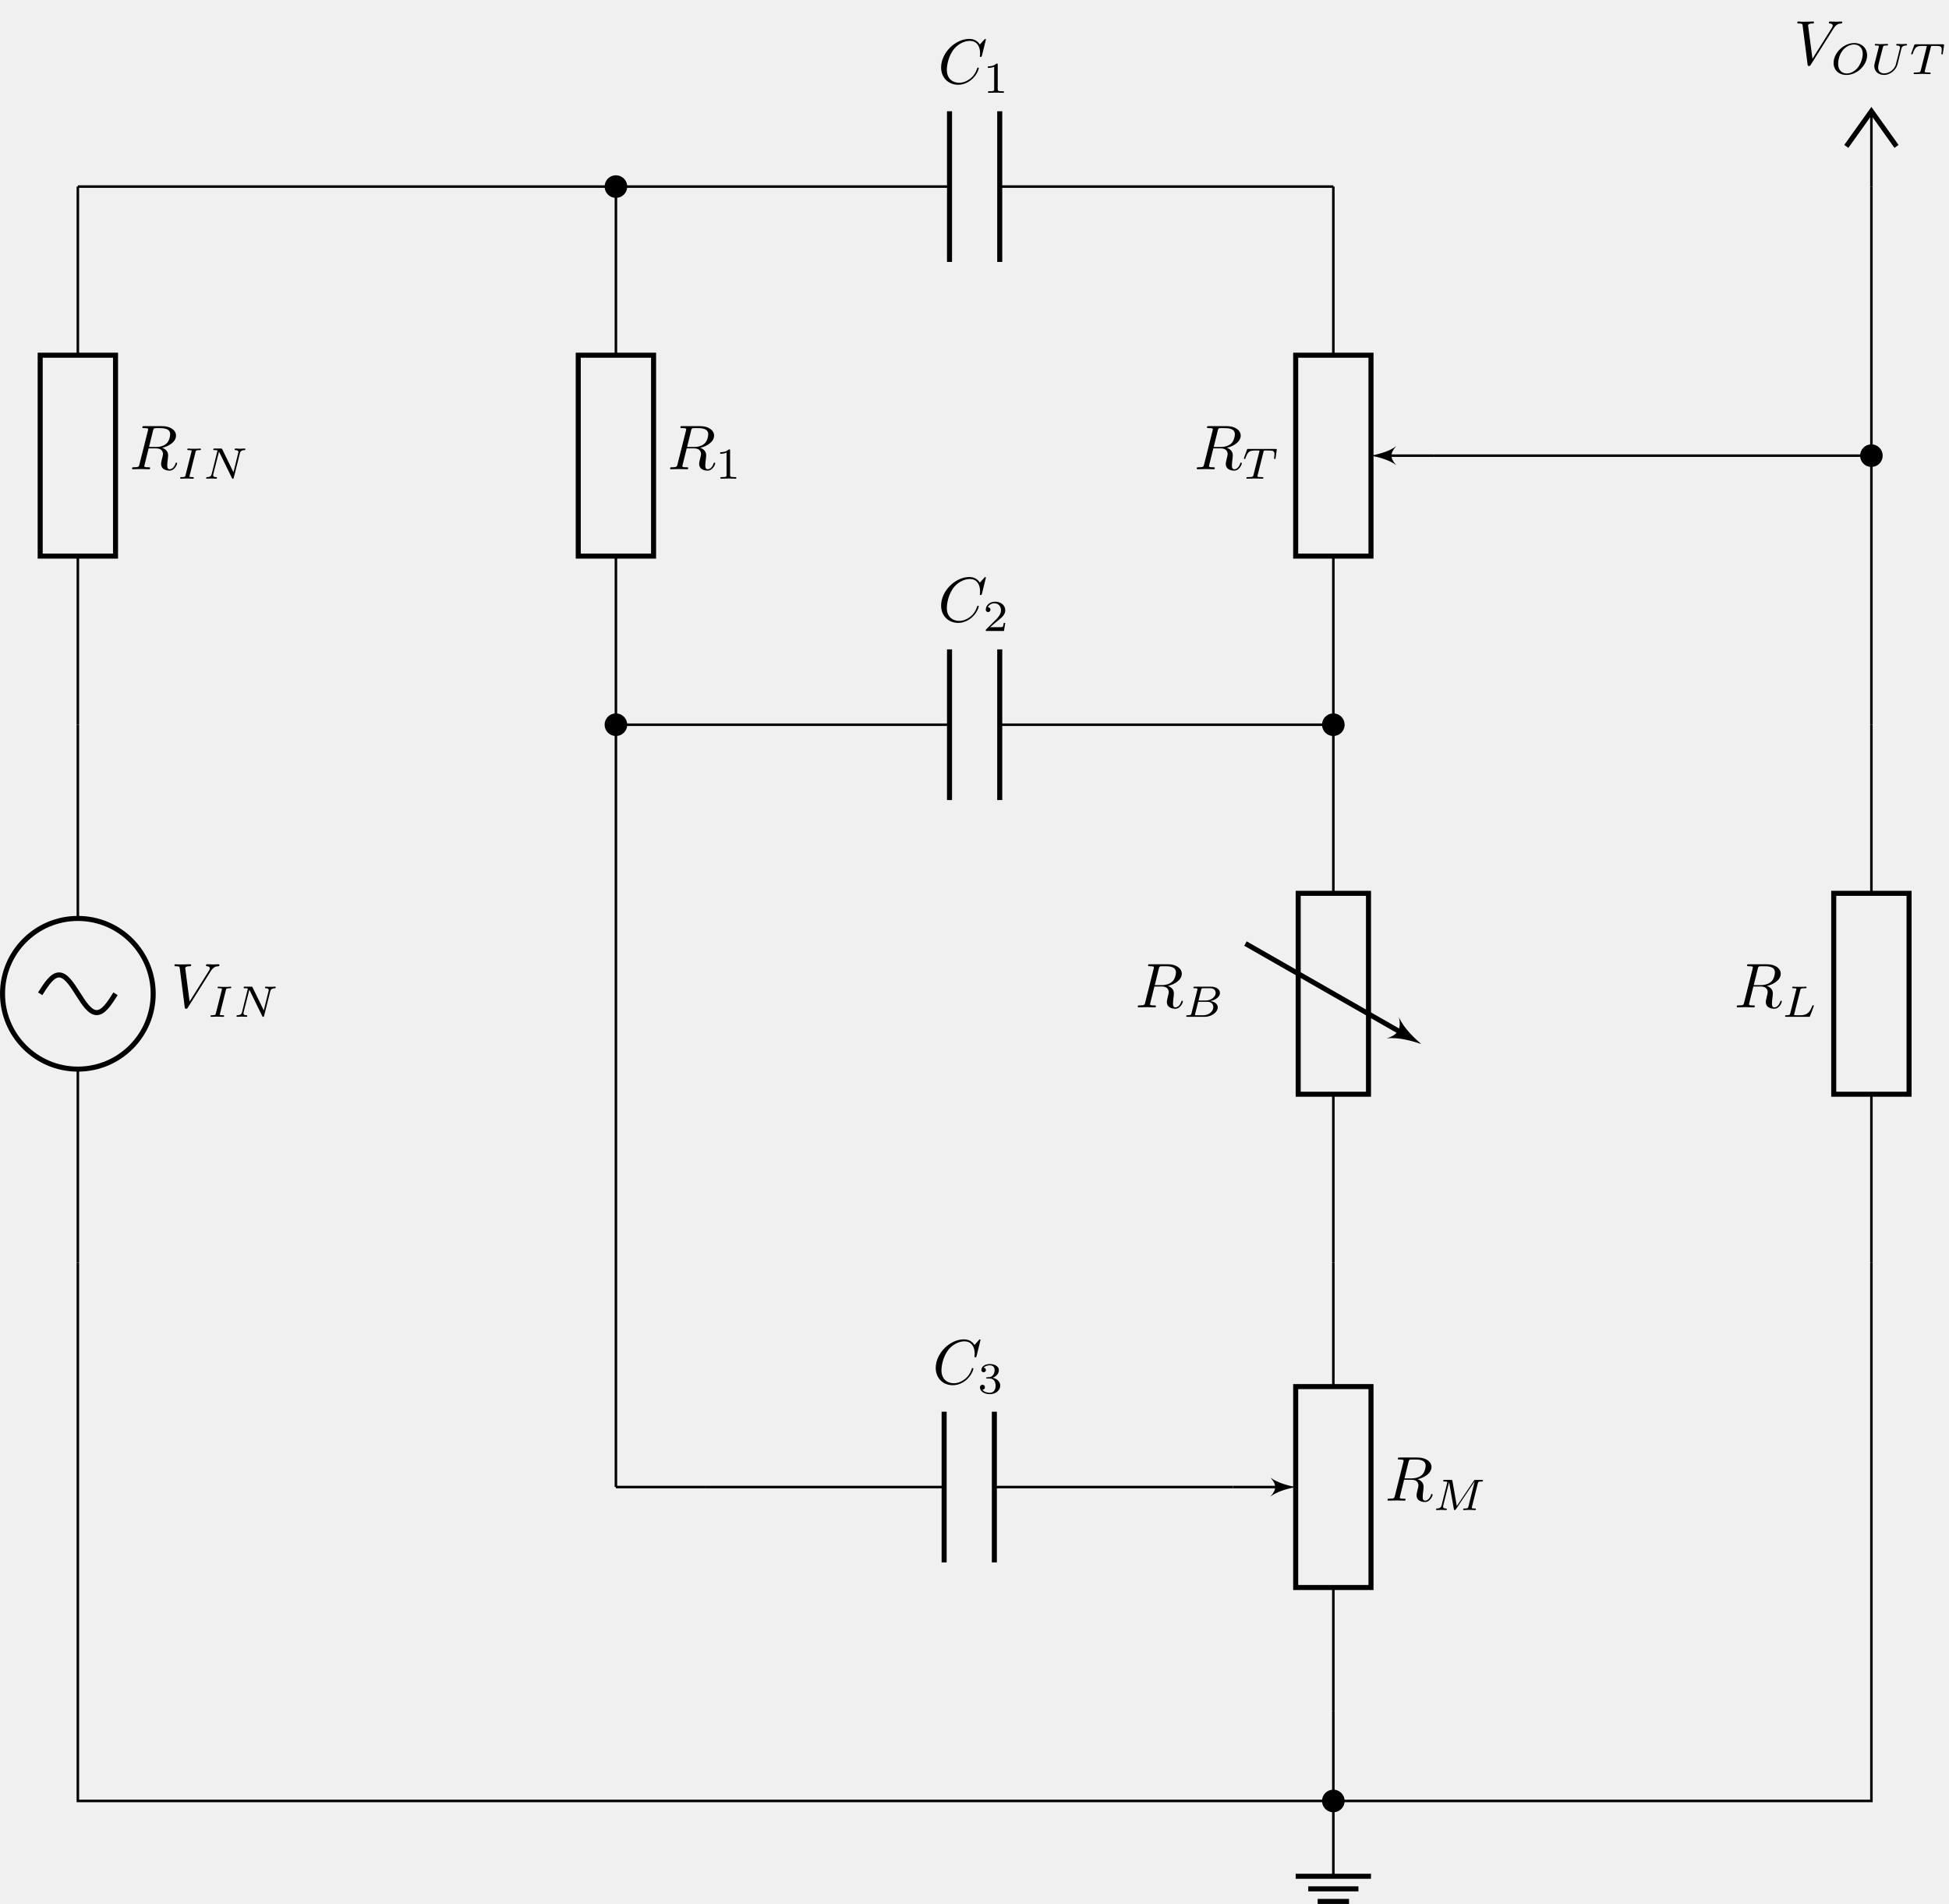
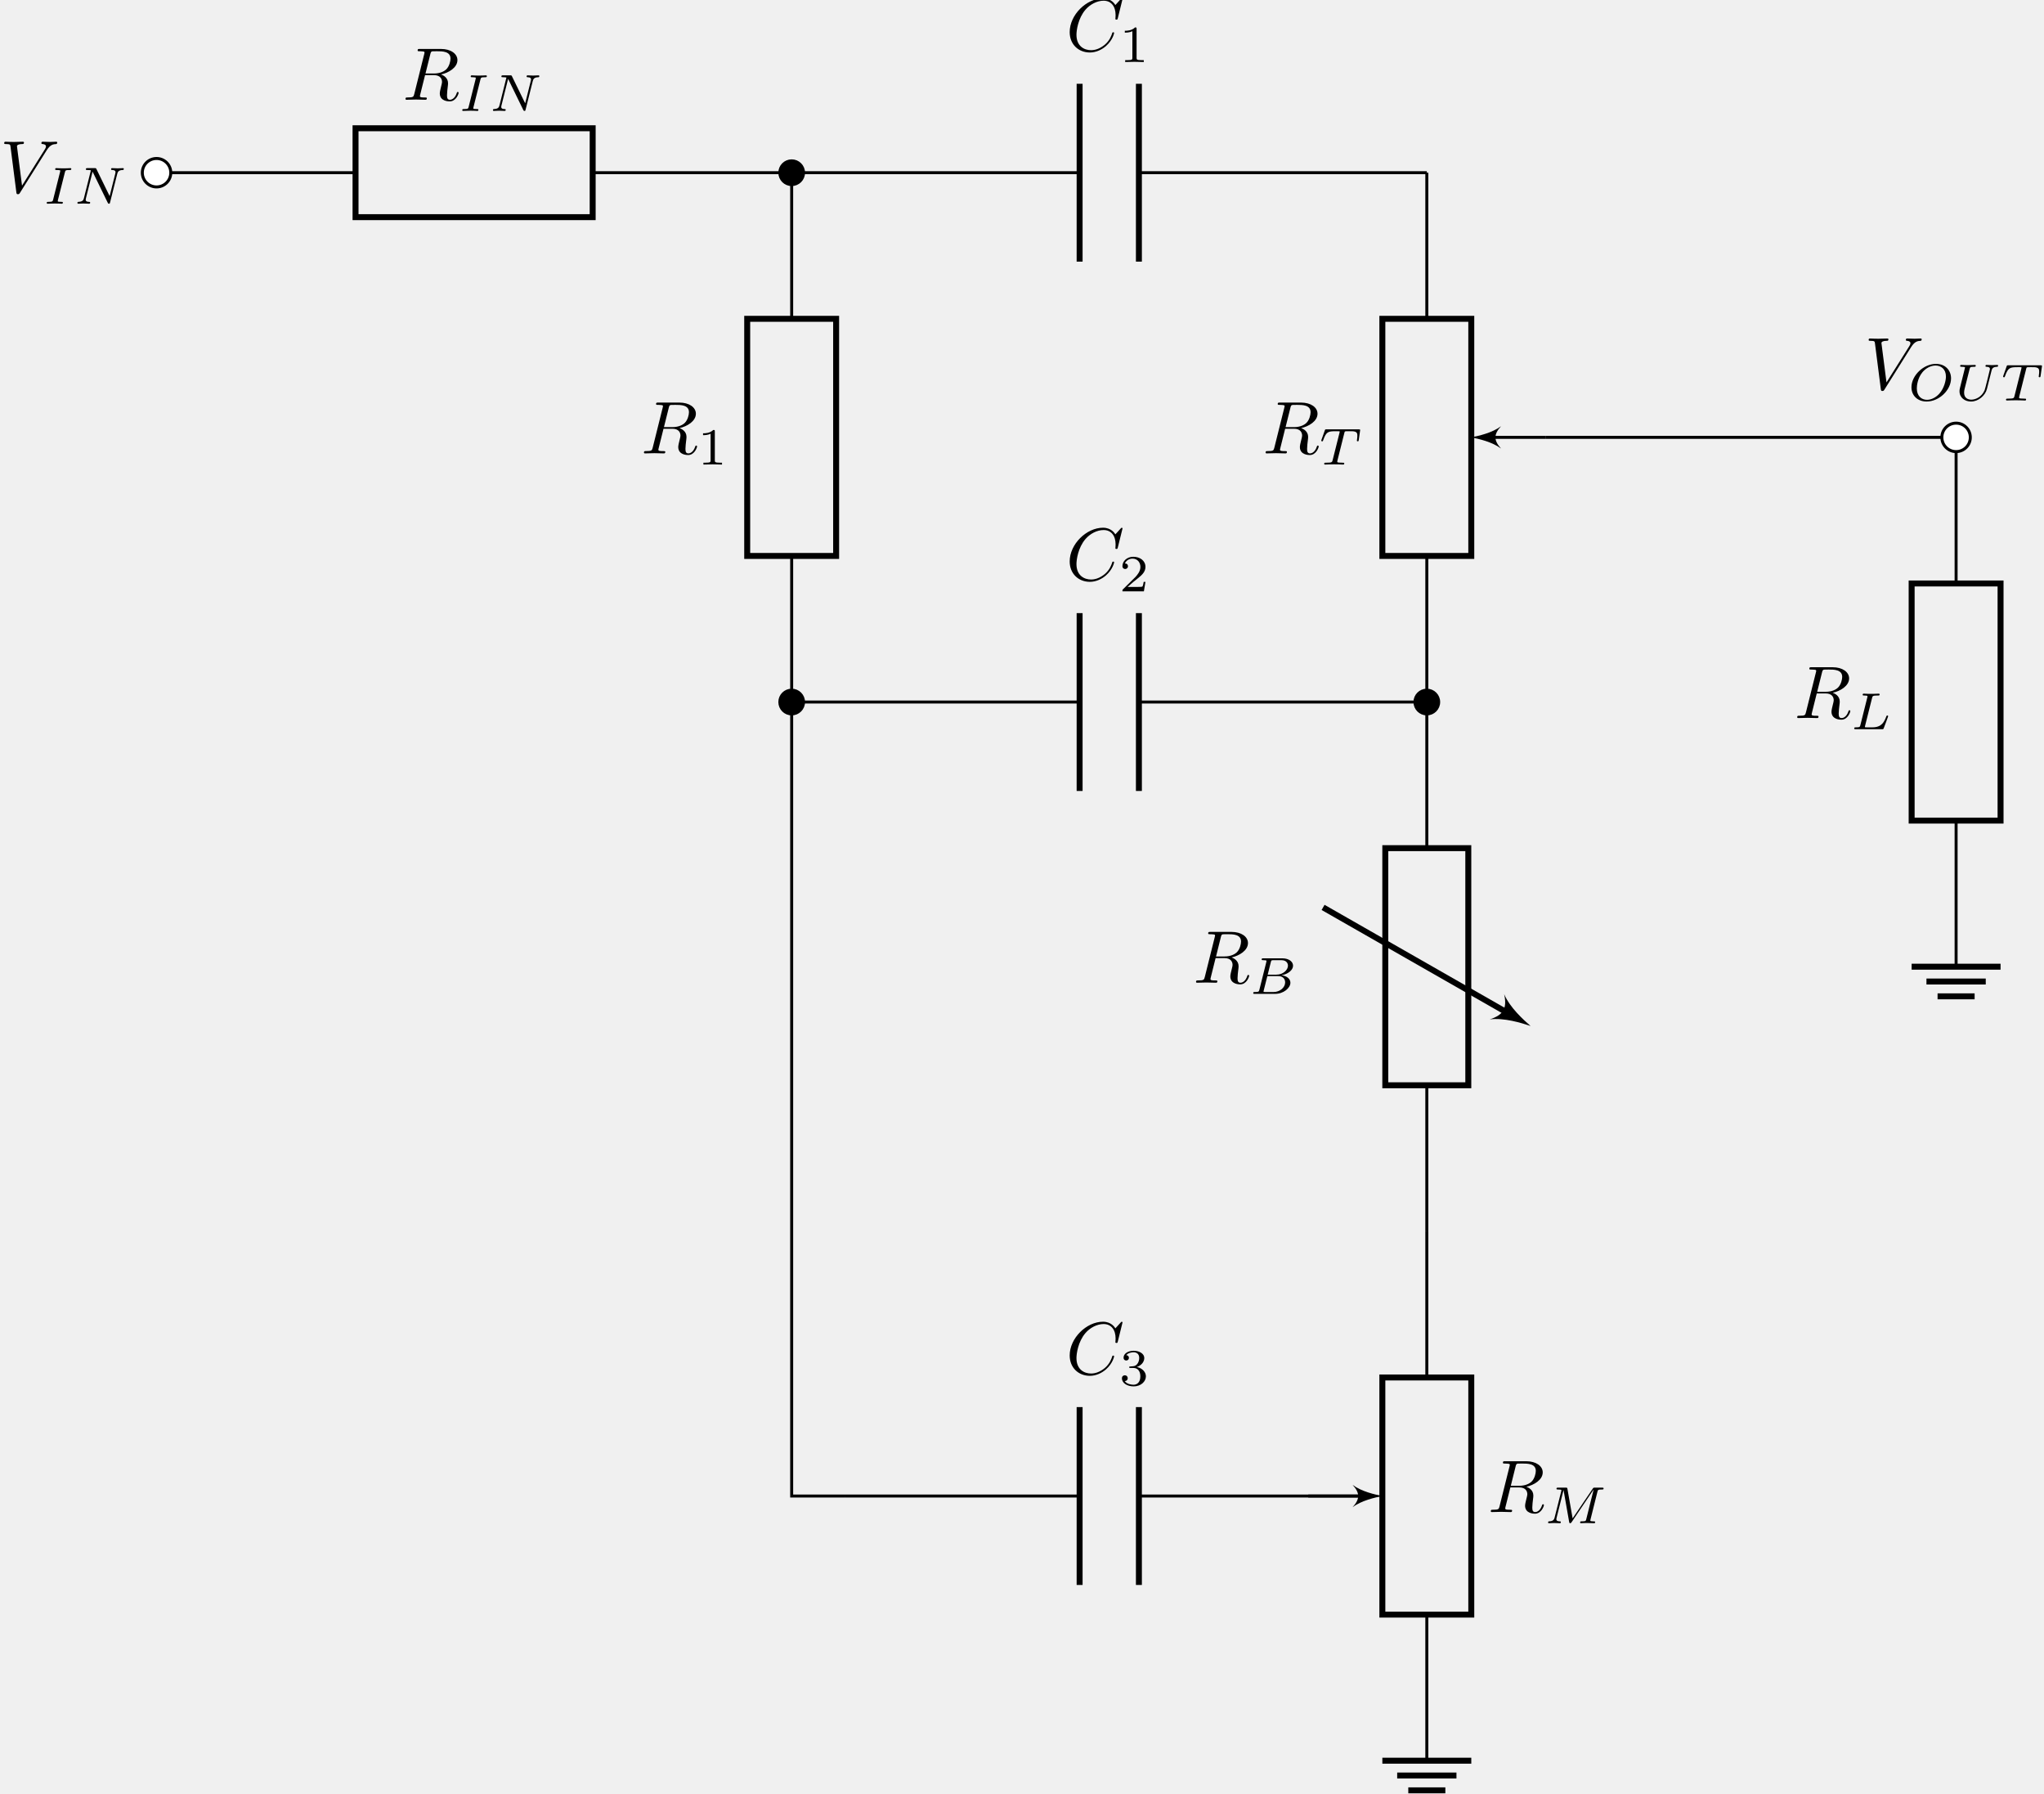
- <svg xmlns="http://www.w3.org/2000/svg" xmlns:xlink="http://www.w3.org/1999/xlink" height="300.88" viewBox="0 0 308.037 300.88" width="308.037">
+ <svg xmlns="http://www.w3.org/2000/svg" xmlns:xlink="http://www.w3.org/1999/xlink" height="240.089pt" viewBox="-68.679 -68.835 273.679 240.089" width="273.679pt">
  <defs>
-     <clipPath id="a">
-       <path d="m280 6h28.035v29h-28.035zm0 0" />
-     </clipPath>
-     <clipPath id="b">
-       <path d="m204 296h14v4.879h-14zm0 0" />
-     </clipPath>
-     <g id="c">
-       <path d="m6.266-5.672c.484-.781.906-.812 1.266-.828.125-.016.141-.172.141-.188 0-.078-.062-.125-.141-.125-.25 0-.547.031-.812.031-.328 0-.672-.031-.984-.031-.062 0-.188 0-.188.188 0 .109.078.125.156.125.266.016.453.125.453.328 0 .156-.141.375-.141.375l-3.062 4.875-.688-5.281c0-.172.234-.297.688-.297.141 0 .25 0 .25-.203 0-.078-.078-.109-.125-.109-.406 0-.828.031-1.25.031-.172 0-.359 0-.547 0-.172 0-.359-.031-.531-.031-.078 0-.188 0-.188.188 0 .125.078.125.25.125.547 0 .562.094.594.344l.781 6.141c.031.203.078.234.203.234.156 0 .203-.047.281-.172zm0 0" />
+     <path id="a" d="m2.336-4.435c0-.188-.014-.195-.209-.195-.446.439-1.081.446-1.367.446v.251c.167 0 .628 0 1.011-.195v3.557c0 .23 0 .321-.697.321h-.265v.251c.126-.007.983-.028 1.241-.028.216 0 1.095.021 1.248.028v-.251h-.265c-.697 0-.697-.091-.697-.321z" />
+     <path id="b" d="m2.88-4.212c.063-.237.077-.3.6-.3.174 0 .258 0 .258-.146 0-.063-.049-.105-.112-.105-.146 0-.321.021-.467.021-.153 0-.321.007-.474.007 0 0-.481-.007-.481-.007-.153 0-.328-.021-.481-.021-.042 0-.146 0-.146.153 0 .098.077.098.23.098.007 0 .146 0 .265.014.139.014.188.021.188.098 0 .042-.014.091-.028.146l-.928 3.703c-.056.23-.077.3-.6.3-.188 0-.258 0-.258.153 0 .007 0 .098.112.098.209 0 .732-.028.941-.028l.481.007c.153 0 .328.021.481.021.042 0 .146 0 .146-.153 0-.098-.084-.098-.223-.098-.014 0-.16 0-.3-.014-.16-.014-.16-.042-.16-.105 0-.007 0-.049.028-.153z" />
+     <path id="c" d="m5.816-4.003c.07-.265.181-.495.739-.509.035 0 .139-.007.139-.153 0-.042-.035-.098-.105-.098-.23 0-.488.028-.725.028-.167 0-.572-.028-.739-.028-.035 0-.139 0-.139.153 0 .091.091.098.153.098.328.007.446.112.446.286 0 .056-.007.091-.028.167l-.76 3.041-1.771-3.626c-.056-.119-.07-.119-.237-.119h-.955c-.133 0-.223 0-.223.153 0 .098.084.098.23.098s.3.007.446.035l-.934 3.731c-.063.265-.181.474-.725.495-.049 0-.146.007-.146.146 0 .077.056.105.105.105.23 0 .488-.028.725-.028.167 0 .572.028.739.028.07 0 .139-.035.139-.146 0-.098-.084-.105-.16-.105-.439-.014-.439-.195-.439-.293 0-.028 0-.063.028-.174l.893-3.571 2.036 4.17c.056.112.084.119.153.119.112 0 .112-.021.146-.146z" />
+     <path id="d" d="m3.389-4.219c.049-.202.063-.223.216-.237.035-.007.279-.007.418-.007.425 0 .607 0 .781.056.314.098.328.3.328.551 0 .112 0 .202-.049.565l-.014.077c0 .07.049.105.119.105.105 0 .119-.063.133-.174l.188-1.332c0-.098-.084-.098-.209-.098h-4.289c-.174 0-.188 0-.237.146l-.439 1.234c-.007.028-.035.091-.035.126 0 .028.014.098.119.098.091 0 .105-.035.146-.167.404-1.116.635-1.186 1.695-1.186h.293c.209 0 .216.007.216.07 0 .007 0 .042-.028.146l-.921 3.668c-.063.258-.084.328-.816.328-.251 0-.314 0-.314.153 0 .021.014.098.119.098.195 0 .404-.021.6-.021s.404-.007.6-.007.432 0 .628.007c.188.007.398.021.586.021.056 0 .16 0 .16-.153 0-.098-.07-.098-.286-.098-.133 0-.272-.007-.404-.014-.237-.021-.251-.049-.251-.133 0-.049 0-.063.028-.16z" />
+     <path id="e" d="m7.572-6.924c0-.03-.02-.1-.11-.1-.03 0-.04.01-.149.12l-.697.767c-.09-.139-.548-.887-1.654-.887-2.222 0-4.463 2.202-4.463 4.513 0 1.644 1.176 2.73 2.7 2.73.867 0 1.624-.399 2.152-.857.927-.817 1.096-1.724 1.096-1.753 0-.1-.1-.1-.12-.1-.06 0-.11.02-.13.1-.09.289-.319.996-1.006 1.574-.687.558-1.315.727-1.833.727-.897 0-1.953-.518-1.953-2.072 0-.568.209-2.182 1.205-3.347.608-.707 1.544-1.205 2.431-1.205 1.016 0 1.604.767 1.604 1.923 0 .399-.03.408-.03.508s.11.1.149.1c.13 0 .13-.02.179-.199z" />
+     <path id="f" d="m3.736-6.117c.06-.239.09-.339.279-.369.09-.01.408-.01.608-.01.707 0 1.813 0 1.813.986 0 .339-.159 1.026-.548 1.415-.259.259-.787.578-1.684.578h-1.116zm1.435 2.73c1.006-.219 2.192-.917 2.192-1.923 0-.857-.897-1.494-2.202-1.494h-2.839c-.199 0-.289 0-.289.199 0 .11.09.11.279.11.02 0 .209 0 .379.02.179.02.269.03.269.159 0 .04-.01.07-.04.189l-1.335 5.35c-.1.389-.12.468-.907.468-.179 0-.269 0-.269.199 0 .11.12.11.139.11.279 0 .976-.03 1.255-.03s.986.03 1.265.03c.08 0 .199 0 .199-.199 0-.11-.09-.11-.279-.11-.369 0-.648 0-.648-.179 0-.06.02-.11.03-.169l.658-2.64h1.186c.907 0 1.086.558 1.086.907 0 .149-.08.458-.139.687-.07.279-.159.648-.159.847 0 1.076 1.196 1.076 1.325 1.076.847 0 1.196-1.006 1.196-1.146 0-.12-.11-.12-.12-.12-.09 0-.11.07-.13.139-.249.737-.677.907-.907.907-.329 0-.399-.219-.399-.608 0-.309.06-.817.1-1.136.02-.139.04-.329.04-.468 0-.767-.667-1.076-.936-1.176z" />
+     <path id="g" d="m6.257-5.669c.488-.777.907-.807 1.275-.827.12-.01.13-.179.13-.189 0-.08-.05-.12-.13-.12-.259 0-.548.03-.817.03-.329 0-.667-.03-.986-.03-.06 0-.189 0-.189.189 0 .11.09.12.159.12.269.02.458.12.458.329 0 .149-.149.369-.149.379l-3.059 4.862-.677-5.27c0-.169.229-.299.687-.299.139 0 .249 0 .249-.199 0-.09-.08-.11-.139-.11-.399 0-.827.03-1.235.03-.179 0-.369-.01-.548-.01s-.369-.02-.538-.02c-.07 0-.189 0-.189.189 0 .12.09.12.249.12.558 0 .568.09.598.339l.787 6.147c.03.199.07.229.199.229.159 0 .199-.05.279-.179z" />
+   </defs>
+   <path d="m-47.719-45.715h26.645m31.75 0h26.645" fill="none" stroke="#000" stroke-width=".399" />
+   <path d="m-21.074-51.664h31.75v11.902h-31.75z" fill="none" stroke="#000" stroke-miterlimit="10" stroke-width=".797" />
+   <g transform="translate(61.27 -293.2334)">
+     <use x="-76.065" xlink:href="#f" y="237.755" />
+     <use x="-68.501" xlink:href="#b" y="239.249" />
+     <use x="-64.428" xlink:href="#c" y="239.249" />
+   </g>
+   <path d="m37.321-45.715v19.563m0 31.746v19.558" fill="none" stroke="#000" stroke-miterlimit="10" stroke-width=".399" />
+   <path d="m31.367 5.594v-31.746h11.907v31.746z" fill="none" stroke="#000" stroke-miterlimit="10" stroke-width=".797" />
+   <g transform="translate(93.1965 -245.8898)">
+     <use x="-76.065" xlink:href="#f" y="237.755" />
+     <use x="-68.501" xlink:href="#a" y="239.249" />
+   </g>
+   <path d="m193.231-10.281v19.562m0 31.746v19.559" fill="none" stroke="#000" stroke-miterlimit="10" stroke-width=".399" />
+   <path d="m187.278 41.027v-31.746h11.906v31.746z" fill="none" stroke="#000" stroke-miterlimit="10" stroke-width=".797" />
+   <g transform="translate(247.6093 -210.4563)">
+     <use x="-76.065" xlink:href="#f" y="237.755" />
+     <path d="m2.873-4.191c.063-.251.084-.321.725-.321.216 0 .286 0 .286-.153 0-.007-.007-.098-.119-.098-.16 0-.349.014-.516.021-.174.007-.384.007-.558.007-.146 0-.335-.007-.481-.007s-.314-.021-.453-.021c-.042 0-.146 0-.146.153 0 .098.084.098.223.098.007 0 .139 0 .265.014.146.014.16.028.16.098 0 .014 0 .049-.028.153l-.928 3.703c-.063.237-.077.293-.614.293-.119 0-.209 0-.209.146 0 .105.084.105.209.105h3.508c.174 0 .181-.007.237-.139.07-.188.593-1.541.593-1.597 0-.021-.014-.098-.119-.098-.084 0-.098.035-.139.146-.265.663-.572 1.437-1.848 1.437h-.788c-.216 0-.223-.007-.223-.07 0-.007 0-.042.028-.146z" transform="translate(-68.50077 239.2492)" />
+   </g>
+   <path d="m37.321-45.715h38.554m7.938 0h38.551" fill="none" stroke="#000" stroke-miterlimit="10" stroke-width=".399" />
+   <path d="m75.875-57.617v23.808m7.938-23.808v23.808" fill="none" stroke="#000" stroke-miterlimit="10" stroke-width=".797" />
+   <g transform="translate(150.1124 -299.7816)">
+     <use x="-76.065" xlink:href="#e" y="237.755" />
+     <use x="-68.945" xlink:href="#a" y="239.249" />
+   </g>
+   <path d="m37.321 25.152h38.554m7.938 0h38.551" fill="none" stroke="#000" stroke-miterlimit="10" stroke-width=".399" />
+   <path d="m75.875 13.25v23.809m7.938-23.809v23.809" fill="none" stroke="#000" stroke-miterlimit="10" stroke-width=".797" />
+   <g transform="translate(150.1124 -228.9145)">
+     <use x="-76.065" xlink:href="#e" y="237.755" />
+     <path d="m3.522-1.269h-.237c-.021.153-.091.565-.181.635-.056.042-.593.042-.69.042h-1.283c.732-.649.976-.844 1.395-1.172.516-.411.997-.844.997-1.506 0-.844-.739-1.36-1.632-1.36-.865 0-1.451.607-1.451 1.248 0 .356.3.391.37.391.167 0 .37-.119.37-.37 0-.126-.049-.37-.411-.37.216-.495.69-.649 1.018-.649.697 0 1.06.544 1.06 1.109 0 .607-.432 1.088-.656 1.339l-1.681 1.66c-.07.063-.07.077-.07.272h2.873z" transform="translate(-68.94478 239.2492)" />
+   </g>
+   <path d="m44.41 131.453h31.465m7.938 0h31.465" fill="none" stroke="#000" stroke-miterlimit="10" stroke-width=".399" />
+   <path d="m75.875 119.547v23.812m7.938-23.812v23.812" fill="none" stroke="#000" stroke-miterlimit="10" stroke-width=".797" />
+   <g transform="translate(150.1124 -122.614)">
+     <use x="-76.065" xlink:href="#e" y="237.755" />
+     <path d="m1.904-2.329c.544 0 .934.377.934 1.123 0 .865-.502 1.123-.907 1.123-.279 0-.893-.077-1.186-.488.328-.014.404-.244.404-.391 0-.223-.167-.384-.384-.384-.195 0-.391.119-.391.404 0 .656.725 1.081 1.569 1.081.969 0 1.639-.649 1.639-1.346 0-.544-.446-1.088-1.213-1.248.732-.265.997-.788.997-1.213 0-.551-.635-.962-1.409-.962s-1.367.377-1.367.934c0 .237.153.37.363.37.216 0 .356-.16.356-.356 0-.202-.139-.349-.356-.363.244-.307.725-.384.983-.384.314 0 .753.153.753.76 0 .293-.098.614-.279.83-.23.265-.425.279-.774.3-.174.014-.188.014-.223.021-.014 0-.07.014-.07.091 0 .098.063.098.181.098z" transform="translate(-68.94478 239.2492)" />
+   </g>
+   <g fill="none" stroke="#000" stroke-miterlimit="10">
+     <path d="m122.364 25.152v19.563m0 31.746v19.559" stroke-width=".399" />
+     <g stroke-width=".797">
+       <path d="m116.805 76.461v-31.746h11.113v31.746z" />
+       <path d="m108.473 52.648 25.082 14.336" />
    </g>
-     <g id="d">
-       <path d="m3.734-6.125c.062-.234.094-.328.281-.359.094-.016.406-.016.609-.016.703 0 1.812 0 1.812.984 0 .344-.156 1.031-.547 1.422-.266.25-.781.578-1.688.578h-1.109zm1.438 2.734c1.016-.219 2.188-.922 2.188-1.922 0-.859-.891-1.5-2.203-1.5h-2.828c-.203 0-.297 0-.297.203 0 .109.094.109.281.109.016 0 .203 0 .375.016.188.031.266.031.266.172 0 .031 0 .062-.031.188l-1.344 5.344c-.094.391-.109.469-.906.469-.172 0-.266 0-.266.203 0 .109.125.109.141.109.281 0 .984-.031 1.25-.031.281 0 1 .031 1.281.031.078 0 .188 0 .188-.203 0-.109-.078-.109-.281-.109-.359 0-.641 0-.641-.172 0-.062.016-.109.031-.172l.656-2.641h1.188c.906 0 1.078.562 1.078.906 0 .141-.078.453-.141.688-.062.281-.156.641-.156.844 0 1.078 1.203 1.078 1.328 1.078.844 0 1.203-1 1.203-1.141 0-.125-.109-.125-.125-.125-.094 0-.109.062-.125.141-.25.734-.688.906-.906.906-.328 0-.406-.219-.406-.609 0-.312.062-.812.109-1.141.016-.141.031-.328.031-.469 0-.766-.672-1.078-.938-1.172zm0 0" />
+   </g>
+   <path d="m136.254 68.523c-.996-.867-2.766-2.473-3.535-4.254.418 1.879-.098 2.777-1.93 3.371 1.93-.242 4.211.465 5.465.883z" />
+   <g transform="translate(167.1182 -175.0228)">
+     <use x="-76.065" xlink:href="#f" y="237.755" />
+     <path d="m1.325-.544c-.063.237-.077.293-.614.293-.119 0-.209 0-.209.146 0 .105.084.105.209.105h2.699c1.172 0 2.071-.802 2.071-1.492 0-.495-.453-.921-1.193-.997.844-.153 1.548-.683 1.548-1.283 0-.53-.537-.99-1.444-.99h-2.538c-.133 0-.223 0-.223.153 0 .098.084.098.223.098.007 0 .139 0 .265.014.146.014.16.028.16.098 0 .014 0 .049-.028.153zm1.116-2.029.425-1.702c.056-.216.063-.237.356-.237h1.06c.711 0 .872.467.872.732 0 .565-.635 1.206-1.569 1.206zm-.335 2.322c-.216 0-.223-.007-.223-.07 0-.007 0-.042.028-.146l.481-1.911h1.478c.656 0 .907.432.907.837 0 .69-.704 1.29-1.548 1.29z" transform="translate(-68.50077 239.2492)" />
+   </g>
+   <g fill="none" stroke="#000" stroke-miterlimit="10">
+     <path d="m122.364 166.887v-19.559m0-31.746v-19.562" stroke-width=".399" />
+     <path d="m128.317 115.582v31.746h-11.907v-31.746z" stroke-width=".797" />
+     <path d="m106.489 131.453h7.531" stroke-width=".399" />
+   </g>
+   <path d="m116.41 131.453c-.996-.199-2.789-.598-3.984-1.492.996 1.094.996 1.891 0 2.988 1.195-.898 2.988-1.297 3.984-1.496z" />
+   <g transform="translate(206.5843 -104.156)">
+     <use x="-76.065" xlink:href="#f" y="237.755" />
+     <path d="m7.12-4.198c.063-.258.077-.314.593-.314.146 0 .237 0 .237-.146 0-.105-.084-.105-.209-.105h-.948c-.202 0-.209.007-.3.139l-2.692 3.975-.69-3.926c-.035-.181-.035-.188-.244-.188h-.997c-.139 0-.23 0-.23.153 0 .098.084.098.237.098.112 0 .139 0 .265.014.139.014.153.028.153.098 0 .007 0 .049-.028.153l-.879 3.501c-.063.237-.167.474-.725.495-.056 0-.146.007-.146.153 0 .007.007.098.105.098.209 0 .502-.028.725-.028.167 0 .572.028.739.028.035 0 .139 0 .139-.153 0-.091-.091-.098-.153-.098-.446-.014-.446-.195-.446-.293 0-.028 0-.063.028-.174l.928-3.71h.007l.746 4.24c.021.126.035.188.139.188.098 0 .153-.077.202-.153l2.929-4.345.007.007-.983 3.947c-.056.237-.07.293-.614.293-.126 0-.209 0-.209.153 0 .007 0 .098.112.098.133 0 .293-.021.432-.021s.3-.007.439-.007c.195 0 .69.028.886.028.042 0 .146 0 .146-.153 0-.098-.084-.098-.223-.098-.007 0-.139 0-.265-.014-.16-.014-.16-.035-.16-.105 0-.042.021-.112.028-.153z" transform="translate(-68.50077 239.2492)" />
+   </g>
+   <g fill="none" stroke="#000" stroke-miterlimit="10">
+     <path d="m122.364-45.715v19.563m0 31.746v19.558" stroke-width=".399" />
+     <path d="m116.41 5.594v-31.746h11.907v31.746z" stroke-width=".797" />
+     <path d="m138.239-10.281h-7.532" stroke-width=".399" />
+   </g>
+   <path d="m128.316-10.281c.996.199 2.789.598 3.984 1.496-.996-1.098-.996-1.895 0-2.988-1.195.895-2.988 1.293-3.984 1.492z" />
+   <g transform="translate(176.4303 -245.8898)">
+     <use x="-76.065" xlink:href="#f" y="237.755" />
+     <use x="-68.501" xlink:href="#d" y="239.249" />
+   </g>
+   <g fill="none" stroke="#000" stroke-miterlimit="10">
+     <path d="m44.41 131.453h-7.089v-106.301" stroke-width=".399" />
+     <path d="m138.239-10.281h54.992" stroke-width=".399" />
+     <g stroke-width=".797">
+       <path d="m116.41 166.887h11.907m-9.922 1.984h7.937m-6.449 1.984h4.961" />
+       <path d="m187.278 60.586h11.906m-9.922 1.984h7.938m-6.45 1.985h4.961" />
    </g>
-     <g id="e">
-       <path d="m7.578-6.922c0-.031-.016-.109-.109-.109-.031 0-.047.016-.156.125l-.688.766c-.094-.141-.547-.891-1.656-.891-2.234 0-4.469 2.203-4.469 4.516 0 1.641 1.172 2.734 2.703 2.734.859 0 1.625-.391 2.156-.859.922-.812 1.094-1.719 1.094-1.75 0-.109-.109-.109-.125-.109-.062 0-.109.031-.125.109-.094.281-.328 1-1.016 1.578-.688.547-1.312.719-1.828.719-.891 0-1.953-.516-1.953-2.062 0-.578.203-2.188 1.203-3.359.609-.703 1.547-1.203 2.438-1.203 1.016 0 1.609.766 1.609 1.922 0 .406-.031.406-.031.516 0 .094.109.094.141.094.125 0 .125-.016.188-.203zm0 0" />
-     </g>
-     <g id="f">
-       <path d="m3.391-4.219c.047-.203.062-.219.219-.234h.406c.438 0 .609 0 .781.047.312.094.328.297.328.547 0 .109 0 .203-.047.562l-.016.078c0 .078.047.109.125.109.109 0 .109-.062.125-.172l.188-1.328c0-.094-.078-.094-.203-.094h-4.281c-.172 0-.188 0-.234.141l-.453 1.234c0 .031-.031.094-.031.125s.016.094.125.094c.094 0 .094-.031.141-.172.406-1.109.641-1.172 1.703-1.172h.281c.219 0 .219 0 .219.062 0 0 0 .047-.031.141l-.922 3.672c-.062.25-.078.328-.812.328-.25 0-.312 0-.312.156 0 .016.016.094.125.094.188 0 .406-.016.594-.016.203 0 .406-.016.594-.016.203 0 .438 0 .641.016.188 0 .391.016.578.016.062 0 .156 0 .156-.156 0-.094-.062-.094-.281-.094-.125 0-.266-.016-.406-.016-.234-.016-.25-.047-.25-.125 0-.062 0-.062.031-.172zm0 0" />
-     </g>
-     <g id="g">
-       <path d="m2.875-4.203c.062-.25.078-.312.609-.312.172 0 .25 0 .25-.141 0-.062-.047-.109-.109-.109-.141 0-.328.031-.469.031-.156 0-.312 0-.469 0h-.484c-.156 0-.328-.031-.484-.031-.047 0-.141 0-.141.156 0 .094.078.094.234.094 0 0 .141 0 .25.016.141.016.203.031.203.109 0 .031-.016.078-.031.141l-.938 3.703c-.047.219-.078.297-.594.297-.188 0-.25 0-.25.156 0 0 0 .094.109.094.203 0 .734-.031.938-.031l.484.016c.141 0 .328.016.469.016.047 0 .156 0 .156-.156 0-.094-.094-.094-.219-.094-.016 0-.172 0-.312-.016-.156-.016-.156-.047-.156-.109 0 0 0-.047.031-.141zm0 0" />
-     </g>
-     <g id="h">
-       <path d="m5.812-4c.062-.266.188-.5.734-.516.031 0 .141 0 .141-.141 0-.047-.031-.109-.109-.109-.219 0-.484.031-.719.031-.172 0-.562-.031-.734-.031-.031 0-.141 0-.141.156 0 .094.094.094.156.094.328.016.438.125.438.297 0 .047 0 .094-.031.156l-.75 3.047-1.766-3.625c-.062-.125-.078-.125-.25-.125h-.953c-.125 0-.219 0-.219.156 0 .094.078.094.234.094.141 0 .297.016.438.047l-.922 3.719c-.062.266-.188.484-.734.5-.047 0-.141 0-.141.141 0 .078.047.109.094.109.234 0 .5-.031.734-.031.172 0 .562.031.734.031.078 0 .141-.031.141-.141s-.078-.109-.156-.109c-.438-.016-.438-.203-.438-.297 0-.031 0-.062.016-.172l.906-3.562 2.031 4.156c.047.125.078.125.156.125.109 0 .109-.016.141-.141zm0 0" />
-     </g>
-     <g id="i">
-       <path d="m2.328-4.438c0-.188 0-.188-.203-.188-.453.438-1.078.438-1.359.438v.25c.156 0 .625 0 1-.188v3.547c0 .234 0 .328-.688.328h-.266v.25c.125 0 .984-.031 1.234-.031.219 0 1.094.031 1.25.031v-.25h-.266c-.703 0-.703-.094-.703-.328zm0 0" />
-     </g>
-   </defs>
-   <g clip-path="url(#a)">
-     <path d="m307.847 289.817 3.969 5.555 3.969-5.555" fill="none" stroke="#000" stroke-miterlimit="10" stroke-width=".797" transform="matrix(1 0 0 -1 -16.042 312.954)" />
  </g>
-   <path d="m311.815 283.47v11.902" fill="none" stroke="#000" stroke-miterlimit="10" stroke-width=".399" transform="matrix(1 0 0 -1 -16.042 312.954)" />
-   <use x="283.5" xlink:href="#c" y="10.212" />
-   <path d="m5.781-2.969c0-1.094-.797-1.938-2.031-1.938-1.656 0-3.266 1.562-3.266 3.141 0 1.125.828 1.906 2.031 1.906 1.656 0 3.266-1.516 3.266-3.109zm-3.219 2.875c-.734 0-1.359-.5-1.359-1.531 0-.359.094-1.344.734-2.141.469-.562 1.141-.906 1.766-.906.719 0 1.391.453 1.391 1.469 0 .5-.219 1.531-.859 2.266-.484.562-1.125.844-1.672.844zm0 0" transform="translate(289.312 11.706)" />
-   <path d="m4.922-4c.078-.266.188-.5.75-.516.031 0 .141 0 .141-.141 0-.047-.047-.109-.109-.109-.219 0-.484.031-.719.031s-.531-.031-.734-.031c-.031 0-.141 0-.141.156 0 .094.094.094.156.094.328.016.438.125.438.297v.094c-.109.453-.625 2.547-.703 2.766-.391.891-1.219 1.25-1.781 1.25-.469 0-.969-.234-.969-.922 0-.172.031-.344.062-.5l.688-2.688c.062-.234.062-.297.609-.297.109 0 .203 0 .203-.141 0-.031-.016-.109-.109-.109-.203 0-.703.031-.906.031-.125 0-.375 0-.484 0-.141-.016-.312-.031-.438-.031-.047 0-.156 0-.156.156 0 .094.094.094.234.094 0 0 .141 0 .266.016.141.016.156.031.156.109 0 .031-.078.312-.109.453l-.156.625-.406 1.594c-.062.281-.062.344-.062.484 0 .859.719 1.375 1.547 1.375.969 0 1.891-.781 2.125-1.688zm0 0" transform="translate(295.5877 11.706)" />
-   <use x="301.761" xlink:href="#f" y="11.706" />
-   <path d="m28.347 198.427v-30.613m0-23.812v-30.613" fill="none" stroke="#000" stroke-miterlimit="10" stroke-width=".399" transform="matrix(1 0 0 -1 -16.042 312.954)" />
-   <path d="m40.253 155.907c0 6.574-5.332 11.906-11.906 11.906-6.574 0-11.906-5.332-11.906-11.906s5.332-11.906 11.906-11.906c6.574 0 11.906 5.332 11.906 11.906zm0 0" fill="none" stroke="#000" stroke-miterlimit="10" stroke-width=".797" transform="matrix(1 0 0 -1 -16.042 312.954)" />
-   <path d="m22.394 155.907c.969 1.523 1.898 2.977 2.977 2.977s2.008-1.453 2.977-2.977c.969-1.523 1.898-2.977 2.977-2.977s2.008 1.453 2.977 2.977" fill="none" stroke="#000" stroke-miterlimit="10" stroke-width=".797" transform="matrix(1 0 0 -1 -16.042 312.954)" />
-   <use x="27.009" xlink:href="#c" y="159.193" />
-   <use x="32.82" xlink:href="#g" y="160.688" />
-   <use x="36.895" xlink:href="#h" y="160.688" />
-   <path d="m28.347 283.47v-26.648m0-31.746v-26.648" fill="none" stroke="#000" stroke-miterlimit="10" stroke-width=".399" transform="matrix(1 0 0 -1 -16.042 312.954)" />
-   <path d="m22.394 225.075v31.746h11.906v-31.746zm0 0" fill="none" stroke="#000" stroke-miterlimit="10" stroke-width=".797" transform="matrix(1 0 0 -1 -16.042 312.954)" />
-   <use x="20.461" xlink:href="#d" y="74.154" />
-   <use x="28.025" xlink:href="#g" y="75.648" />
-   <use x="32.1" xlink:href="#h" y="75.648" />
-   <path d="m113.386 283.47v-26.648m0-31.746v-26.648" fill="none" stroke="#000" stroke-miterlimit="10" stroke-width=".399" transform="matrix(1 0 0 -1 -16.042 312.954)" />
-   <path d="m107.433 225.075v31.746h11.906v-31.746zm0 0" fill="none" stroke="#000" stroke-miterlimit="10" stroke-width=".797" transform="matrix(1 0 0 -1 -16.042 312.954)" />
-   <use x="105.5" xlink:href="#d" y="74.154" />
-   <use x="113.065" xlink:href="#i" y="75.648" />
-   <path d="m311.815 198.427v-26.645m0-31.75v-26.645" fill="none" stroke="#000" stroke-miterlimit="10" stroke-width=".399" transform="matrix(1 0 0 -1 -16.042 312.954)" />
-   <path d="m305.862 140.032v31.75h11.906v-31.75zm0 0" fill="none" stroke="#000" stroke-miterlimit="10" stroke-width=".797" transform="matrix(1 0 0 -1 -16.042 312.954)" />
-   <use x="274.084" xlink:href="#d" y="159.193" />
-   <path d="m2.875-4.188c.062-.25.078-.328.719-.328.219 0 .281 0 .281-.141 0-.016 0-.109-.109-.109-.156 0-.344.016-.516.031-.172 0-.391 0-.562 0-.141 0-.328 0-.484 0-.141 0-.312-.031-.453-.031-.031 0-.141 0-.141.156 0 .094.078.094.219.094.016 0 .141 0 .266.016.156.016.172.031.172.109 0 0 0 .047-.031.141l-.938 3.703c-.062.234-.078.297-.609.297-.109 0-.203 0-.203.141 0 .109.078.109.203.109h3.5c.188 0 .188 0 .25-.141.062-.188.594-1.531.594-1.594 0-.016-.016-.094-.125-.094-.078 0-.094.031-.141.141-.266.656-.578 1.438-1.844 1.438h-.797c-.203 0-.219-.016-.219-.078 0 0 0-.031.031-.141zm0 0" transform="translate(281.648 160.688)" />
-   <path d="m113.386 283.47h52.727m7.938 0h52.727" fill="none" stroke="#000" stroke-miterlimit="10" stroke-width=".399" transform="matrix(1 0 0 -1 -16.042 312.954)" />
-   <path d="m166.112 295.372v-23.809m7.938 23.809v-23.809" fill="none" stroke="#000" stroke-miterlimit="10" stroke-width=".797" transform="matrix(1 0 0 -1 -16.042 312.954)" />
-   <use x="148.241" xlink:href="#e" y="13.176" />
-   <use x="155.362" xlink:href="#i" y="14.671" />
-   <path d="m113.386 198.427h52.727m7.938 0h52.727" fill="none" stroke="#000" stroke-miterlimit="10" stroke-width=".399" transform="matrix(1 0 0 -1 -16.042 312.954)" />
-   <path d="m166.112 210.333v-23.812m7.938 23.812v-23.812" fill="none" stroke="#000" stroke-miterlimit="10" stroke-width=".797" transform="matrix(1 0 0 -1 -16.042 312.954)" />
-   <use x="148.241" xlink:href="#e" y="98.216" />
-   <path d="m3.516-1.266h-.234c-.016.156-.094.562-.188.625-.047.047-.578.047-.688.047h-1.281c.734-.641.984-.844 1.391-1.172.516-.406 1-.844 1-1.5 0-.844-.734-1.359-1.625-1.359-.859 0-1.453.609-1.453 1.25 0 .344.297.391.375.391.156 0 .359-.125.359-.375 0-.125-.047-.375-.406-.375.219-.484.688-.641 1.016-.641.703 0 1.062.547 1.062 1.109 0 .609-.438 1.078-.656 1.328l-1.672 1.672c-.078.062-.078.078-.078.266h2.875zm0 0" transform="translate(155.362 99.71)" />
-   <path d="m127.562 77.954h37.699m7.938 0h37.703" fill="none" stroke="#000" stroke-miterlimit="10" stroke-width=".399" transform="matrix(1 0 0 -1 -16.042 312.954)" />
-   <path d="m165.261 89.86v-23.812m7.938 23.812v-23.812" fill="none" stroke="#000" stroke-miterlimit="10" stroke-width=".797" transform="matrix(1 0 0 -1 -16.042 312.954)" />
-   <use x="147.391" xlink:href="#e" y="218.688" />
-   <path d="m1.906-2.328c.547 0 .938.375.938 1.125 0 .859-.516 1.125-.906 1.125-.281 0-.906-.078-1.188-.5.328 0 .406-.234.406-.391 0-.219-.172-.375-.391-.375-.188 0-.391.125-.391.406 0 .656.719 1.078 1.562 1.078.969 0 1.641-.656 1.641-1.344 0-.547-.438-1.094-1.203-1.25.719-.266.984-.781.984-1.219 0-.547-.625-.953-1.406-.953-.766 0-1.359.375-1.359.938 0 .234.156.359.359.359.219 0 .359-.156.359-.344 0-.203-.141-.359-.359-.375.25-.297.719-.375.984-.375.312 0 .75.156.75.75 0 .297-.094.625-.281.828-.219.266-.422.281-.766.312-.172.016-.188.016-.219.016-.016 0-.078.016-.078.094 0 .094.062.094.188.094zm0 0" transform="translate(154.512 220.182)" />
-   <path d="m226.776 198.427v-26.645m0-31.75v-26.645" fill="none" stroke="#000" stroke-miterlimit="10" stroke-width=".399" transform="matrix(1 0 0 -1 -16.042 312.954)" />
-   <path d="m221.218 140.032v31.75h11.113v-31.75zm0 0" fill="none" stroke="#000" stroke-miterlimit="10" stroke-width=".797" transform="matrix(1 0 0 -1 -16.042 312.954)" />
-   <path d="m212.886 163.845 25.078-14.332" fill="none" stroke="#000" stroke-miterlimit="10" stroke-width=".797" transform="matrix(1 0 0 -1 -16.042 312.954)" />
-   <path d="m224.621 164.984c-.996-.867-2.762-2.473-3.531-4.258.418 1.879-.098 2.777-1.93 3.375 1.93-.242 4.211.465 5.461.883zm0 0" />
-   <use x="179.42" xlink:href="#d" y="159.193" />
-   <path d="m1.328-.547c-.062.234-.078.297-.625.297-.109 0-.203 0-.203.141 0 .109.078.109.203.109h2.703c1.172 0 2.078-.797 2.078-1.484 0-.5-.453-.922-1.203-1 .844-.156 1.547-.688 1.547-1.281 0-.531-.531-1-1.438-1h-2.531c-.141 0-.234 0-.234.156 0 .094.094.094.234.094 0 0 .141 0 .266.016.141.016.156.031.156.109 0 0 0 .047-.031.141zm1.109-2.031.422-1.688c.062-.219.062-.25.359-.25h1.062c.703 0 .875.469.875.734 0 .562-.641 1.203-1.578 1.203zm-.328 2.328c-.219 0-.234-.016-.234-.078 0 0 0-.031.031-.141l.484-1.906h1.484c.641 0 .906.438.906.828 0 .703-.719 1.297-1.562 1.297zm0 0" transform="translate(186.985 160.688)" />
-   <path d="m226.776 42.52v19.559m0 31.75v19.559" fill="none" stroke="#000" stroke-miterlimit="10" stroke-width=".399" transform="matrix(1 0 0 -1 -16.042 312.954)" />
-   <path d="m232.726 93.829v-31.75h-11.902v31.75zm0 0" fill="none" stroke="#000" stroke-miterlimit="10" stroke-width=".797" transform="matrix(1 0 0 -1 -16.042 312.954)" />
-   <path d="m210.901 77.954h7.527" fill="none" stroke="#000" stroke-miterlimit="10" stroke-width=".399" transform="matrix(1 0 0 -1 -16.042 312.954)" />
-   <path d="m204.781 235c-.996-.199-2.793-.598-3.988-1.492.996 1.094.996 1.891 0 2.988 1.195-.898 2.992-1.297 3.988-1.496zm0 0" />
-   <use x="218.886" xlink:href="#d" y="237.146" />
-   <path d="m7.109-4.188c.062-.266.078-.328.594-.328.156 0 .234 0 .234-.141 0-.109-.078-.109-.203-.109h-.953c-.203 0-.203.016-.297.141l-2.688 3.984-.688-3.938c-.031-.172-.031-.188-.25-.188h-.984c-.141 0-.234 0-.234.156 0 .094.078.094.234.094.109 0 .141 0 .266.016.141.016.156.031.156.109 0 0 0 .047-.031.141l-.875 3.5c-.062.234-.172.484-.734.5-.047 0-.141 0-.141.156 0 0 0 .094.109.094.203 0 .5-.031.719-.031.172 0 .578.031.734.031.047 0 .141 0 .141-.156 0-.094-.094-.094-.156-.094-.438-.016-.438-.203-.438-.297 0-.031 0-.062.031-.172l.922-3.703.75 4.234c.031.125.031.188.141.188.094 0 .156-.078.203-.156l2.922-4.344.016.016-.984 3.938c-.062.234-.078.297-.609.297-.125 0-.219 0-.219.156 0 0 0 .094.109.094.141 0 .297-.016.438-.016s.297-.016.438-.016c.203 0 .688.031.891.031.031 0 .141 0 .141-.156 0-.094-.078-.094-.219-.094-.016 0-.141 0-.266-.016-.156-.016-.156-.031-.156-.109 0-.031.016-.109.016-.141zm0 0" transform="translate(226.45 238.64)" />
-   <path d="m226.776 283.47v-26.648m0-31.746v-26.648" fill="none" stroke="#000" stroke-miterlimit="10" stroke-width=".399" transform="matrix(1 0 0 -1 -16.042 312.954)" />
-   <path d="m220.823 225.075v31.746h11.902v-31.746zm0 0" fill="none" stroke="#000" stroke-miterlimit="10" stroke-width=".797" transform="matrix(1 0 0 -1 -16.042 312.954)" />
-   <path d="m242.647 240.946h-7.527" fill="none" stroke="#000" stroke-miterlimit="10" stroke-width=".399" transform="matrix(1 0 0 -1 -16.042 312.954)" />
-   <path d="m216.684 72.008c.996.199 2.793.598 3.988 1.492-.996-1.094-.996-1.891 0-2.988-1.195.898-2.992 1.297-3.988 1.496zm0 0" />
-   <use x="188.732" xlink:href="#d" y="74.154" />
-   <use x="196.296" xlink:href="#f" y="75.648" />
-   <g fill="none">
-     <path d="m28.347 283.47h85.039" stroke="#000" stroke-miterlimit="10" stroke-width=".399" transform="matrix(1 0 0 -1 -16.042 312.954)" />
-     <path d="m28.347 113.388v-85.039h198.43" stroke="#000" stroke-miterlimit="10" stroke-width=".399" transform="matrix(1 0 0 -1 -16.042 312.954)" />
-     <path d="m226.776 28.349h85.039v85.039" stroke="#000" stroke-miterlimit="10" stroke-width=".399" transform="matrix(1 0 0 -1 -16.042 312.954)" />
-     <path d="m242.647 240.946h69.168v-42.52" stroke="#000" stroke-miterlimit="10" stroke-width=".399" transform="matrix(1 0 0 -1 -16.042 312.954)" />
-     <path d="m311.815 283.47v-42.523" stroke="#000" stroke-miterlimit="10" stroke-width=".399" transform="matrix(1 0 0 -1 -16.042 312.954)" />
-     <path d="m226.776 42.52v-14.172" stroke="#000" stroke-miterlimit="10" stroke-width=".399" transform="matrix(1 0 0 -1 -16.042 312.954)" />
-     <path d="m113.386 77.954v120.473" stroke="#000" stroke-miterlimit="10" stroke-width=".399" transform="matrix(1 0 0 -1 -16.042 312.954)" />
-     <path d="m127.562 77.954h-14.176" stroke="#000" stroke-miterlimit="10" stroke-width=".399" transform="matrix(1 0 0 -1 -16.042 312.954)" />
-     <path d="m226.776 28.349v-11.906" stroke="#000" stroke-miterlimit="10" stroke-width=".399" transform="matrix(1 0 0 -1 -16.042 312.954)" />
+   <path d="m38.91 25.152c0-.875-.71-1.586-1.589-1.586-.875 0-1.586.711-1.586 1.586 0 .879.711 1.59 1.586 1.59.879 0 1.589-.711 1.589-1.59z" />
+   <path d="m38.91 25.152c0-.875-.71-1.586-1.589-1.586-.875 0-1.586.711-1.586 1.586 0 .879.711 1.59 1.586 1.59.879 0 1.589-.711 1.589-1.59z" fill="none" stroke="#000" stroke-miterlimit="10" stroke-width=".399" />
+   <path d="m38.91-45.715c0-.875-.71-1.586-1.589-1.586-.875 0-1.586.711-1.586 1.586 0 .879.711 1.59 1.586 1.59.879 0 1.589-.711 1.589-1.59z" />
+   <path d="m38.91-45.715c0-.875-.71-1.586-1.589-1.586-.875 0-1.586.711-1.586 1.586 0 .879.711 1.59 1.586 1.59.879 0 1.589-.711 1.589-1.59z" fill="none" stroke="#000" stroke-miterlimit="10" stroke-width=".399" />
+   <path d="m123.95 25.152c0-.875-.711-1.586-1.586-1.586-.879 0-1.59.711-1.59 1.586 0 .879.711 1.59 1.59 1.59.875 0 1.586-.711 1.586-1.59z" />
+   <path d="m123.95 25.152c0-.875-.711-1.586-1.586-1.586-.879 0-1.59.711-1.59 1.586 0 .879.711 1.59 1.59 1.59.875 0 1.586-.711 1.586-1.59z" fill="none" stroke="#000" stroke-miterlimit="10" stroke-width=".399" />
+   <path d="m-45.812-45.715c0-1.051-.856-1.902-1.906-1.902-1.051 0-1.906.851-1.906 1.902 0 1.055.856 1.906 1.906 1.906 1.051 0 1.906-.851 1.906-1.906z" fill="#fff" />
+   <path d="m-45.812-45.715c0-1.051-.856-1.902-1.906-1.902-1.051 0-1.906.851-1.906 1.902 0 1.055.856 1.906 1.906 1.906 1.051 0 1.906-.851 1.906-1.906z" fill="none" stroke="#000" stroke-miterlimit="10" stroke-width=".399" />
+   <path d="m195.133-10.281c0-1.051-.851-1.903-1.902-1.903-1.055 0-1.906.852-1.906 1.903 0 1.054.851 1.906 1.906 1.906 1.051 0 1.902-.852 1.902-1.906z" fill="#fff" />
+   <path d="m195.133-10.281c0-1.051-.851-1.903-1.902-1.903-1.055 0-1.906.852-1.906 1.903 0 1.054.851 1.906 1.906 1.906 1.051 0 1.902-.852 1.902-1.906z" fill="none" stroke="#000" stroke-miterlimit="10" stroke-width=".399" />
+   <g transform="translate(7.3859 -280.8113)">
+     <use x="-76.065" xlink:href="#g" y="237.755" />
+     <use x="-70.254" xlink:href="#b" y="239.249" />
+     <use x="-66.181" xlink:href="#c" y="239.249" />
  </g>
-   <g clip-path="url(#b)">
-     <path d="m220.823 16.442h11.902m-9.918-1.984h7.934m-6.445-1.984h4.957" fill="none" stroke="#000" stroke-miterlimit="10" stroke-width=".797" transform="matrix(1 0 0 -1 -16.042 312.954)" />
+   <g transform="translate(257.0263 -254.4662)">
+     <use x="-76.065" xlink:href="#g" y="237.755" />
+     <path d="m5.781-2.964c0-1.095-.788-1.939-2.022-1.939-1.667 0-3.278 1.562-3.278 3.131 0 1.123.83 1.911 2.029 1.911 1.66 0 3.271-1.52 3.271-3.103zm-3.215 2.873c-.739 0-1.367-.502-1.367-1.534 0-.356.098-1.346.739-2.141.467-.572 1.144-.914 1.764-.914.725 0 1.395.46 1.395 1.471 0 .509-.216 1.527-.865 2.273-.488.558-1.123.844-1.667.844z" transform="translate(-70.25375 239.2492)" />
+     <path d="m4.931-4.003c.07-.272.181-.495.739-.509.035 0 .139-.007.139-.153 0-.042-.035-.098-.105-.098-.223 0-.488.028-.718.028s-.523-.028-.732-.028c-.035 0-.139 0-.139.153 0 .091.091.098.153.098.328.007.446.112.446.286 0 .035-.007.07-.014.098-.105.453-.614 2.552-.704 2.769-.391.893-1.206 1.248-1.778 1.248-.467 0-.962-.237-.962-.928 0-.167.021-.335.063-.495l.676-2.685c.063-.237.077-.293.614-.293.119 0 .209 0 .209-.153 0-.028-.021-.098-.112-.098-.202 0-.711.028-.914.028-.119 0-.363 0-.481-.007-.139-.007-.307-.021-.439-.021-.042 0-.146 0-.146.153 0 .098.084.098.223.098.007 0 .139 0 .265.014.146.014.16.028.16.098 0 .042-.07.314-.112.467l-.153.614-.398 1.597c-.07.286-.07.342-.07.481 0 .865.711 1.381 1.548 1.381.962 0 1.897-.781 2.127-1.695z" transform="translate(-63.9795 239.2492)" />
+     <use x="-57.804" xlink:href="#d" y="239.249" />
  </g>
-   <path d="m114.976 283.47c0 .875-.711 1.586-1.59 1.586-.875 0-1.586-.711-1.586-1.586 0-.879.711-1.59 1.586-1.59.879 0 1.59.711 1.59 1.59zm0 0" stroke="#000" stroke-miterlimit="10" stroke-width=".399" transform="matrix(1 0 0 -1 -16.042 312.954)" />
-   <path d="m114.976 198.427c0 .879-.711 1.59-1.59 1.59-.875 0-1.586-.711-1.586-1.59 0-.875.711-1.586 1.586-1.586.879 0 1.59.711 1.59 1.586zm0 0" stroke="#000" stroke-miterlimit="10" stroke-width=".399" transform="matrix(1 0 0 -1 -16.042 312.954)" />
-   <path d="m228.362 198.427c0 .879-.711 1.59-1.586 1.59-.879 0-1.59-.711-1.59-1.59 0-.875.711-1.586 1.59-1.586.875 0 1.586.711 1.586 1.586zm0 0" stroke="#000" stroke-miterlimit="10" stroke-width=".399" transform="matrix(1 0 0 -1 -16.042 312.954)" />
-   <path d="m313.401 240.946c0 .879-.711 1.59-1.586 1.59-.879 0-1.586-.711-1.586-1.59 0-.875.707-1.586 1.586-1.586.875 0 1.586.711 1.586 1.586zm0 0" stroke="#000" stroke-miterlimit="10" stroke-width=".399" transform="matrix(1 0 0 -1 -16.042 312.954)" />
-   <path d="m228.362 28.349c0 .875-.711 1.586-1.586 1.586-.879 0-1.59-.711-1.59-1.586 0-.879.711-1.59 1.59-1.59.875 0 1.586.711 1.586 1.59zm0 0" stroke="#000" stroke-miterlimit="10" stroke-width=".399" transform="matrix(1 0 0 -1 -16.042 312.954)" />
</svg>
